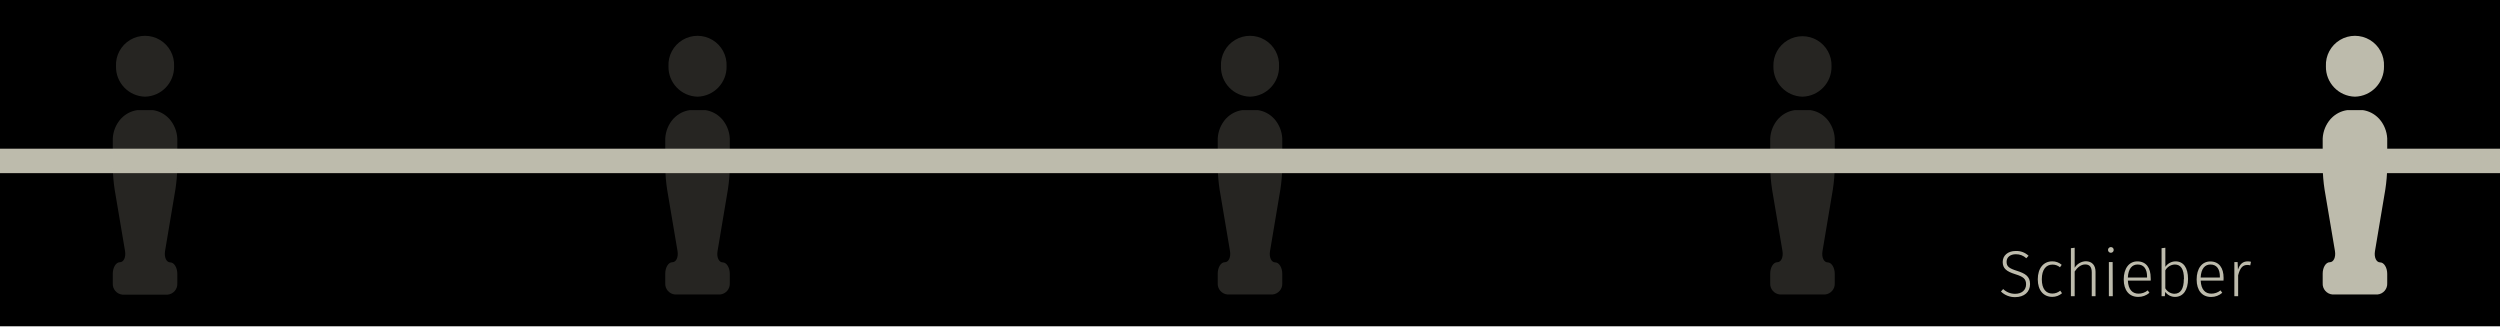
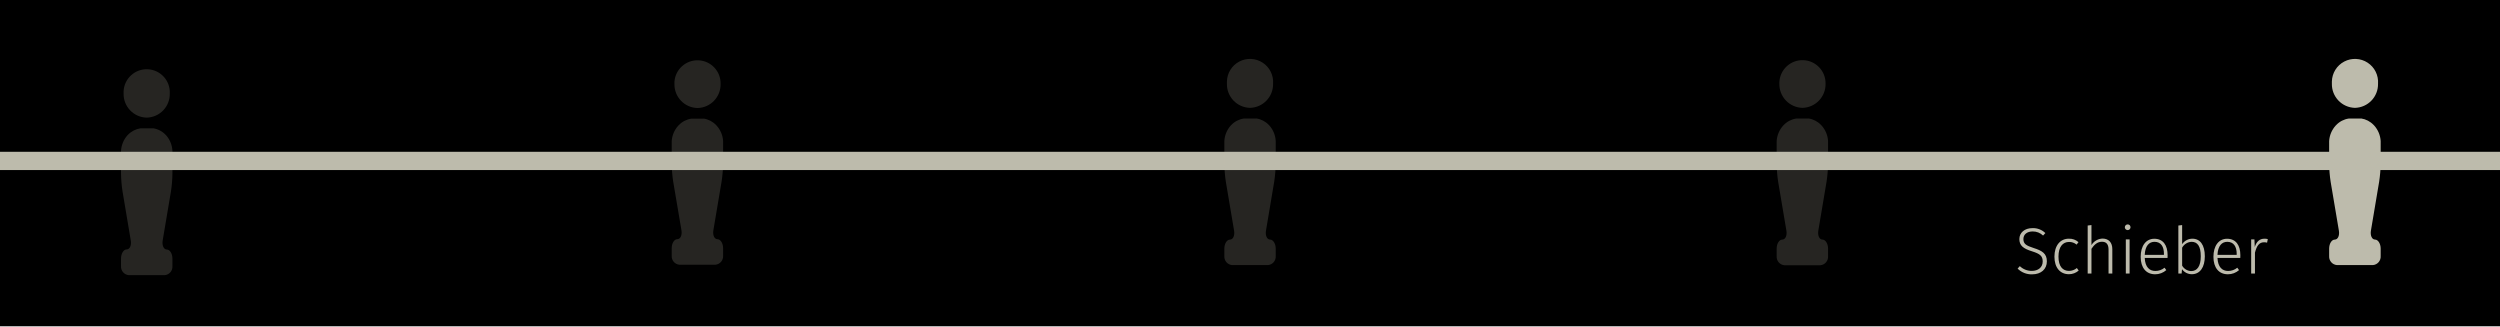
<svg xmlns="http://www.w3.org/2000/svg" viewBox="0 0 767 100.07">
  <defs>
    <style>.cls-1{fill:none;}.cls-2{opacity:0.2;}.cls-3{clip-path:url(#clip-path);}.cls-4{fill:#bdbbac;}.cls-5{clip-path:url(#clip-path-2);}.cls-6{clip-path:url(#clip-path-3);}.cls-7{clip-path:url(#clip-path-4);}.cls-8{clip-path:url(#clip-path-5);}.cls-9{clip-path:url(#clip-path-6);}.cls-10{clip-path:url(#clip-path-7);}.cls-11{clip-path:url(#clip-path-8);}.cls-12{clip-path:url(#clip-path-9);}.cls-13{clip-path:url(#clip-path-10);}</style>
    <clipPath id="clip-path">
-       <rect class="cls-1" x="531.09" y="0.9" width="43.81" height="30.2" />
+       <rect class="cls-1" x="535.58" y="10.22" width="34.83" height="24.01" />
    </clipPath>
    <clipPath id="clip-path-2">
-       <rect class="cls-1" x="530.1" y="23.68" width="45.79" height="68.15" />
+       <rect class="cls-1" x="534.79" y="28.33" width="36.4" height="54.17" />
    </clipPath>
    <clipPath id="clip-path-3">
-       <rect class="cls-1" x="192.09" y="0.9" width="43.81" height="30.2" />
+       <rect class="cls-1" x="196.58" y="10.37" width="34.83" height="23.91" />
    </clipPath>
    <clipPath id="clip-path-4">
-       <rect class="cls-1" x="191.1" y="23.68" width="45.79" height="68.15" />
+       <rect class="cls-1" x="195.8" y="28.4" width="36.4" height="53.96" />
    </clipPath>
    <clipPath id="clip-path-5">
-       <rect class="cls-1" x="361.59" y="0.9" width="43.81" height="30.2" />
+       <rect class="cls-1" x="366.08" y="10.22" width="34.83" height="24.01" />
    </clipPath>
    <clipPath id="clip-path-6">
-       <rect class="cls-1" x="360.6" y="23.68" width="45.79" height="68.15" />
+       <rect class="cls-1" x="365.3" y="28.33" width="36.4" height="54.17" />
    </clipPath>
    <clipPath id="clip-path-7">
-       <rect class="cls-1" x="22.59" y="0.9" width="43.81" height="30.2" />
+       <rect class="cls-1" x="27.59" y="13.23" width="34.83" height="24.01" />
    </clipPath>
    <clipPath id="clip-path-8">
-       <rect class="cls-1" x="21.6" y="23.68" width="45.79" height="68.15" />
+       <rect class="cls-1" x="26.8" y="31.34" width="36.4" height="54.17" />
    </clipPath>
    <clipPath id="clip-path-9">
-       <rect class="cls-1" x="700.59" y="0.9" width="43.81" height="30.2" />
+       <rect class="cls-1" x="705.08" y="10.22" width="34.83" height="24.01" />
    </clipPath>
    <clipPath id="clip-path-10">
-       <rect class="cls-1" x="699.6" y="23.68" width="45.79" height="68.15" />
+       <rect class="cls-1" x="704.29" y="28.33" width="36.4" height="54.17" />
    </clipPath>
  </defs>
  <g id="Ebene_2" data-name="Ebene 2">
    <g id="Ebene_1-2" data-name="Ebene 1">
-       <rect width="767" height="100.06" />
-       <rect y="0.01" width="767" height="100.06" />
-       <g class="cls-2">
-         <g class="cls-3">
-           <path class="cls-4" d="M553,29.66a9.13,9.13,0,0,0,8.91-9.33,8.92,8.92,0,1,0-17.83,0A9.14,9.14,0,0,0,553,29.66" />
+       <g id="Ebene_2-2" data-name="Ebene 2">
+         <g id="Ebene_1-2-2" data-name="Ebene 1-2">
+           <rect width="767" height="100.06" />
+           <rect y="0.01" width="767" height="100.06" />
+           <g class="cls-2">
+             <g class="cls-3">
+               <path class="cls-4" d="M553,33.09a7.26,7.26,0,0,0,7.08-7.42,7.09,7.09,0,0,0-14.17-.48,3.84,3.84,0,0,0,0,.48A7.27,7.27,0,0,0,553,33.09" />
+             </g>
+           </g>
+           <g class="cls-2">
+             <g class="cls-5">
+               <path class="cls-4" d="M554.91,36.37h-3.82a6.62,6.62,0,0,0-3.85,2l-.16.16a7.79,7.79,0,0,0-2,4.77v6.9a39.85,39.85,0,0,0,.46,5.57l2.53,15c.25,1.51-.32,2.74-1.27,2.74s-1.72,1.26-1.72,2.78v2.31a2.61,2.61,0,0,0,2.38,2.78h11a2.61,2.61,0,0,0,2.39-2.78V76.28c0-1.52-.8-2.78-1.73-2.78s-1.51-1.23-1.26-2.74l2.53-15.05a41.43,41.43,0,0,0,.46-5.57V43.27a7.79,7.79,0,0,0-2-4.77l-.16-.16a6.65,6.65,0,0,0-3.85-2" />
+             </g>
+           </g>
+           <g class="cls-2">
+             <g class="cls-6">
+               <path class="cls-4" d="M214,33.14a7.24,7.24,0,0,0,7.08-7.39,7.09,7.09,0,0,0-14.16-.67c0,.22,0,.45,0,.67A7.24,7.24,0,0,0,214,33.14" />
+             </g>
+           </g>
+           <g class="cls-2">
+             <g class="cls-7">
+               <path class="cls-4" d="M215.91,36.41h-3.82a6.61,6.61,0,0,0-3.85,2l-.16.16a7.75,7.75,0,0,0-2,4.75v6.88a39.43,39.43,0,0,0,.46,5.54l2.53,14.91c.25,1.51-.32,2.73-1.27,2.73s-1.72,1.26-1.72,2.78v2.29a2.6,2.6,0,0,0,2.38,2.77h11a2.61,2.61,0,0,0,2.39-2.77V76.17c0-1.53-.8-2.78-1.73-2.78s-1.51-1.22-1.26-2.73l2.53-15a41,41,0,0,0,.46-5.54V43.28a7.75,7.75,0,0,0-2-4.75l-.16-.16a6.63,6.63,0,0,0-3.85-2" />
+             </g>
+           </g>
+           <rect class="cls-4" y="46.57" width="767" height="5.6" />
+           <g class="cls-2">
+             <g class="cls-8">
+               <path class="cls-4" d="M383.5,33.09a7.26,7.26,0,0,0,7.08-7.42A7.09,7.09,0,1,0,376.42,25c0,.22,0,.45,0,.67a7.26,7.26,0,0,0,7.08,7.42" />
+             </g>
+           </g>
+           <g class="cls-2">
+             <g class="cls-9">
+               <path class="cls-4" d="M385.41,36.37h-3.82a6.62,6.62,0,0,0-3.85,2l-.16.16a7.79,7.79,0,0,0-1.95,4.77v6.9a39.85,39.85,0,0,0,.46,5.57l2.53,15c.25,1.51-.32,2.74-1.27,2.74s-1.72,1.26-1.72,2.78v2.31A2.61,2.61,0,0,0,378,81.33h11a2.61,2.61,0,0,0,2.39-2.78V76.28c0-1.52-.8-2.78-1.73-2.78s-1.51-1.23-1.26-2.74l2.53-15.05a41.43,41.43,0,0,0,.46-5.57V43.27a7.79,7.79,0,0,0-1.95-4.77l-.16-.16a6.65,6.65,0,0,0-3.85-2" />
+             </g>
+           </g>
+           <g class="cls-2">
+             <g class="cls-10">
+               <path class="cls-4" d="M45,36.09a7.25,7.25,0,0,0,7.09-7.42A7.09,7.09,0,0,0,37.92,28c0,.23,0,.45,0,.67A7.25,7.25,0,0,0,45,36.09" />
+             </g>
+           </g>
+           <g class="cls-2">
+             <g class="cls-11">
+               <path class="cls-4" d="M46.91,39.37H43.1a6.73,6.73,0,0,0-3.86,2l-.16.16a7.89,7.89,0,0,0-1.95,4.77v6.91a39.85,39.85,0,0,0,.47,5.56l2.52,15c.26,1.51-.31,2.75-1.26,2.75s-1.73,1.28-1.73,2.82v2.3a2.62,2.62,0,0,0,2.39,2.78h11a2.6,2.6,0,0,0,2.38-2.78v-2.3c0-1.53-.79-2.78-1.72-2.78s-1.52-1.25-1.27-2.79l2.53-15a38.37,38.37,0,0,0,.46-5.56V46.27a7.82,7.82,0,0,0-1.94-4.77l-.16-.15a6.62,6.62,0,0,0-3.86-2" />
+             </g>
+           </g>
+           <g class="cls-12">
+             <path class="cls-4" d="M722.5,33.09a7.26,7.26,0,0,0,7.08-7.42A7.09,7.09,0,1,0,715.42,25c0,.22,0,.45,0,.67a7.26,7.26,0,0,0,7.08,7.42" />
+           </g>
+           <g class="cls-13">
+             <path class="cls-4" d="M724.41,36.37h-3.82a6.62,6.62,0,0,0-3.85,2l-.16.16a7.79,7.79,0,0,0-2,4.77v6.9a39.85,39.85,0,0,0,.46,5.57l2.53,15c.25,1.51-.32,2.74-1.27,2.74s-1.72,1.26-1.72,2.78v2.31A2.61,2.61,0,0,0,717,81.33h11a2.61,2.61,0,0,0,2.39-2.78V76.28c0-1.52-.8-2.78-1.73-2.78s-1.51-1.23-1.26-2.74l2.53-15.05a41.43,41.43,0,0,0,.46-5.57V43.27a7.79,7.79,0,0,0-2-4.77l-.16-.16a6.65,6.65,0,0,0-3.85-2" />
+           </g>
        </g>
      </g>
-       <g class="cls-2">
-         <g class="cls-5">
-           <path class="cls-4" d="M555.4,33.79h-4.8a8.38,8.38,0,0,0-4.85,2.49l-.2.2a9.83,9.83,0,0,0-2.45,6v8.69a50.51,50.51,0,0,0,.58,7L546.86,77c.32,1.9-.4,3.45-1.59,3.45s-2.17,1.58-2.17,3.5v2.9a3.29,3.29,0,0,0,3,3.5h13.8a3.29,3.29,0,0,0,3-3.5V84c0-1.92-1-3.5-2.17-3.5s-1.91-1.55-1.59-3.45l3.18-18.93a50.51,50.51,0,0,0,.58-7V42.47a9.83,9.83,0,0,0-2.45-6l-.2-.2a8.38,8.38,0,0,0-4.85-2.49" />
-         </g>
-       </g>
-       <g class="cls-2">
-         <g class="cls-6">
-           <path class="cls-4" d="M214,29.66a9.13,9.13,0,0,0,8.91-9.33,8.92,8.92,0,1,0-17.82,0A9.13,9.13,0,0,0,214,29.66" />
-         </g>
-       </g>
-       <g class="cls-2">
-         <g class="cls-7">
-           <path class="cls-4" d="M216.4,33.79h-4.8a8.38,8.38,0,0,0-4.85,2.49l-.2.2a9.83,9.83,0,0,0-2.45,6v8.69a50.51,50.51,0,0,0,.58,7L207.86,77c.32,1.9-.4,3.45-1.59,3.45s-2.17,1.58-2.17,3.5v2.9a3.29,3.29,0,0,0,3,3.5h13.8a3.29,3.29,0,0,0,3-3.5V84c0-1.92-1-3.5-2.17-3.5s-1.91-1.55-1.59-3.45l3.18-18.93a50.51,50.51,0,0,0,.58-7V42.47a9.83,9.83,0,0,0-2.45-6l-.2-.2a8.38,8.38,0,0,0-4.85-2.49" />
-         </g>
-       </g>
-       <rect class="cls-4" y="45.62" width="767" height="7.5" />
-       <path class="cls-4" d="M622.37,78.47l-.7.76A4.56,4.56,0,0,0,618.46,78c-1.68,0-2.84.88-2.84,2.32s.74,2,3.2,2.78,4,1.64,4,4.06-1.78,4-4.55,4a6.06,6.06,0,0,1-4.38-1.72l.68-.76a5.25,5.25,0,0,0,3.68,1.46c1.92,0,3.35-1.06,3.35-2.9,0-1.66-.82-2.34-3.27-3.1-2.72-.84-3.9-1.78-3.9-3.76S616,77,618.42,77A5.39,5.39,0,0,1,622.37,78.47Z" />
-       <path class="cls-4" d="M632.53,81.25,632,82a3.5,3.5,0,0,0-2.32-.82c-1.91,0-3.25,1.48-3.25,4.5s1.32,4.38,3.22,4.38a3.77,3.77,0,0,0,2.43-.88l.55.78a4.5,4.5,0,0,1-3,1.12c-2.68,0-4.44-2-4.44-5.38s1.74-5.52,4.42-5.52A4.23,4.23,0,0,1,632.53,81.25Z" />
-       <path class="cls-4" d="M642.91,83.39v7.48h-1.16V83.55c0-1.7-.72-2.42-2-2.42s-2.38.88-3.24,2.16v7.58h-1.16V76.15l1.16-.14v6.14a4.15,4.15,0,0,1,3.46-2C641.87,80.19,642.91,81.41,642.91,83.39Z" />
-       <path class="cls-4" d="M648.48,76.65a.87.87,0,1,1-.88-.84A.83.83,0,0,1,648.48,76.65Zm-.28,14.22H647V80.41h1.16Z" />
-       <path class="cls-4" d="M659.83,86.09h-7c.14,2.84,1.46,4,3.26,4a4.4,4.4,0,0,0,2.83-1l.53.74A5.16,5.16,0,0,1,656,91.09c-2.76,0-4.44-2-4.44-5.36s1.62-5.54,4.18-5.54c2.72,0,4.09,2,4.09,5.06C659.87,85.57,659.85,85.89,659.83,86.09Zm-1.11-1.2c0-2.28-.92-3.74-2.9-3.74-1.64,0-2.86,1.2-3,4h5.88Z" />
-       <path class="cls-4" d="M671.29,85.59c0,3.36-1.47,5.5-4,5.5a3.69,3.69,0,0,1-3-1.54l-.12,1.32h-1V76.15l1.16-.14v5.86a3.79,3.79,0,0,1,3.14-1.68C669.87,80.19,671.29,82.11,671.29,85.59Zm-1.25,0c0-3.08-1-4.44-2.82-4.44a3.47,3.47,0,0,0-2.9,1.8v5.5a3.3,3.3,0,0,0,2.76,1.68C669,90.13,670,88.63,670,85.59Z" />
-       <path class="cls-4" d="M682.17,86.09h-7c.14,2.84,1.46,4,3.26,4a4.4,4.4,0,0,0,2.83-1l.53.74a5.16,5.16,0,0,1-3.42,1.28c-2.76,0-4.44-2-4.44-5.36s1.62-5.54,4.18-5.54c2.72,0,4.09,2,4.09,5.06C682.21,85.57,682.19,85.89,682.17,86.09Zm-1.11-1.2c0-2.28-.92-3.74-2.9-3.74-1.64,0-2.86,1.2-3,4h5.88Z" />
-       <path class="cls-4" d="M690.6,80.31l-.22,1.1a3.31,3.31,0,0,0-.92-.12c-1.46,0-2.24,1-2.8,3.18v6.4H685.5V80.41h1l.1,2.34c.56-1.72,1.5-2.56,3-2.56A3.91,3.91,0,0,1,690.6,80.31Z" />
-       <g class="cls-2">
-         <g class="cls-8">
-           <path class="cls-4" d="M383.5,29.66a9.13,9.13,0,0,0,8.91-9.33,8.92,8.92,0,1,0-17.82,0,9.13,9.13,0,0,0,8.91,9.33" />
-         </g>
-       </g>
-       <g class="cls-2">
-         <g class="cls-9">
-           <path class="cls-4" d="M385.9,33.79h-4.8a8.38,8.38,0,0,0-4.85,2.49l-.2.2a9.83,9.83,0,0,0-2.45,6v8.69a50.51,50.51,0,0,0,.58,7L377.36,77c.32,1.9-.4,3.45-1.59,3.45s-2.17,1.58-2.17,3.5v2.9a3.29,3.29,0,0,0,3,3.5h13.8a3.29,3.29,0,0,0,3-3.5V84c0-1.92-1-3.5-2.17-3.5s-1.91-1.55-1.59-3.45l3.18-18.93a50.51,50.51,0,0,0,.58-7V42.47a9.83,9.83,0,0,0-2.45-6l-.2-.2a8.38,8.38,0,0,0-4.85-2.49" />
-         </g>
-       </g>
-       <g class="cls-2">
-         <g class="cls-10">
-           <path class="cls-4" d="M44.5,29.66a9.13,9.13,0,0,0,8.91-9.33,8.92,8.92,0,1,0-17.82,0,9.13,9.13,0,0,0,8.91,9.33" />
-         </g>
-       </g>
-       <g class="cls-2">
-         <g class="cls-11">
-           <path class="cls-4" d="M46.9,33.79H42.1a8.38,8.38,0,0,0-4.85,2.49l-.2.2a9.83,9.83,0,0,0-2.45,6v8.69a50.51,50.51,0,0,0,.58,7L38.36,77c.32,1.9-.4,3.45-1.59,3.45S34.6,82.07,34.6,84v2.9a3.29,3.29,0,0,0,3,3.5H51.4a3.29,3.29,0,0,0,3-3.5V84c0-1.92-1-3.5-2.17-3.5S50.32,78.94,50.64,77l3.18-18.93a50.51,50.51,0,0,0,.58-7V42.47a9.83,9.83,0,0,0-2.45-6l-.2-.2a8.38,8.38,0,0,0-4.85-2.49" />
-         </g>
-       </g>
-       <g class="cls-12">
-         <path class="cls-4" d="M722.5,29.66a9.13,9.13,0,0,0,8.91-9.33,8.92,8.92,0,1,0-17.82,0,9.13,9.13,0,0,0,8.91,9.33" />
-       </g>
-       <g class="cls-13">
-         <path class="cls-4" d="M724.9,33.79h-4.8a8.38,8.38,0,0,0-4.85,2.49l-.2.2a9.83,9.83,0,0,0-2.45,6v8.69a50.51,50.51,0,0,0,.58,7L716.36,77c.32,1.9-.4,3.45-1.59,3.45s-2.17,1.58-2.17,3.5v2.9a3.29,3.29,0,0,0,3,3.5h13.8a3.29,3.29,0,0,0,3-3.5V84c0-1.92-1-3.5-2.17-3.5s-1.91-1.55-1.59-3.45l3.18-18.93a50.51,50.51,0,0,0,.58-7V42.47a9.83,9.83,0,0,0-2.45-6l-.2-.2a8.38,8.38,0,0,0-4.85-2.49" />
-       </g>
+       <path class="cls-4" d="M627.52,71.51l-.7.76a4.52,4.52,0,0,0-3.2-1.26c-1.68,0-2.84.88-2.84,2.32s.74,2,3.2,2.78,4,1.64,4,4.06-1.78,4-4.54,4A6.06,6.06,0,0,1,619,82.41l.68-.76a5.25,5.25,0,0,0,3.68,1.46c1.92,0,3.34-1.06,3.34-2.9,0-1.66-.82-2.34-3.26-3.1-2.72-.84-3.9-1.78-3.9-3.76s1.62-3.36,4-3.36A5.38,5.38,0,0,1,627.52,71.51Z" />
+       <path class="cls-4" d="M637.68,74.29l-.58.76a3.46,3.46,0,0,0-2.32-.82c-1.9,0-3.24,1.48-3.24,4.5s1.32,4.38,3.22,4.38a3.75,3.75,0,0,0,2.42-.88l.56.78a4.52,4.52,0,0,1-3,1.12c-2.68,0-4.44-2-4.44-5.38s1.74-5.52,4.42-5.52A4.19,4.19,0,0,1,637.68,74.29Z" />
+       <path class="cls-4" d="M648.06,76.43v7.48H646.9V76.59c0-1.7-.72-2.42-2-2.42-1.42,0-2.38.88-3.24,2.16v7.58h-1.16V69.19l1.16-.14v6.14a4.15,4.15,0,0,1,3.46-2C647,73.23,648.06,74.45,648.06,76.43Z" />
+       <path class="cls-4" d="M653.64,69.69a.87.87,0,1,1-.88-.84A.83.83,0,0,1,653.64,69.69Zm-.28,14.22H652.2V73.45h1.16Z" />
+       <path class="cls-4" d="M665,79.13h-7c.14,2.84,1.46,4,3.26,4a4.35,4.35,0,0,0,2.82-1l.54.74a5.16,5.16,0,0,1-3.42,1.28c-2.76,0-4.44-2-4.44-5.36s1.62-5.54,4.18-5.54c2.72,0,4.08,2,4.08,5.06C665,78.61,665,78.93,665,79.13Zm-1.1-1.2c0-2.28-.92-3.74-2.9-3.74-1.64,0-2.86,1.2-3,4h5.88Z" />
+       <path class="cls-4" d="M676.44,78.63c0,3.36-1.46,5.5-4,5.5a3.69,3.69,0,0,1-3-1.54l-.12,1.32h-1V69.19l1.16-.14v5.86a3.79,3.79,0,0,1,3.14-1.68C675,73.23,676.44,75.15,676.44,78.63Zm-1.24,0c0-3.08-1-4.44-2.82-4.44a3.47,3.47,0,0,0-2.9,1.8v5.5a3.3,3.3,0,0,0,2.76,1.68C674.1,83.17,675.2,81.67,675.2,78.63Z" />
+       <path class="cls-4" d="M687.32,79.13h-7c.14,2.84,1.46,4,3.26,4a4.35,4.35,0,0,0,2.82-1l.54.74a5.16,5.16,0,0,1-3.42,1.28c-2.76,0-4.44-2-4.44-5.36s1.62-5.54,4.18-5.54c2.72,0,4.08,2,4.08,5.06C687.36,78.61,687.34,78.93,687.32,79.13Zm-1.1-1.2c0-2.28-.92-3.74-2.9-3.74-1.64,0-2.86,1.2-3,4h5.88Z" />
+       <path class="cls-4" d="M695.76,73.35l-.22,1.1a3.31,3.31,0,0,0-.92-.12c-1.46,0-2.24,1-2.8,3.18v6.4h-1.16V73.45h1l.1,2.34c.56-1.72,1.5-2.56,3-2.56A3.91,3.91,0,0,1,695.76,73.35Z" />
    </g>
  </g>
</svg>
